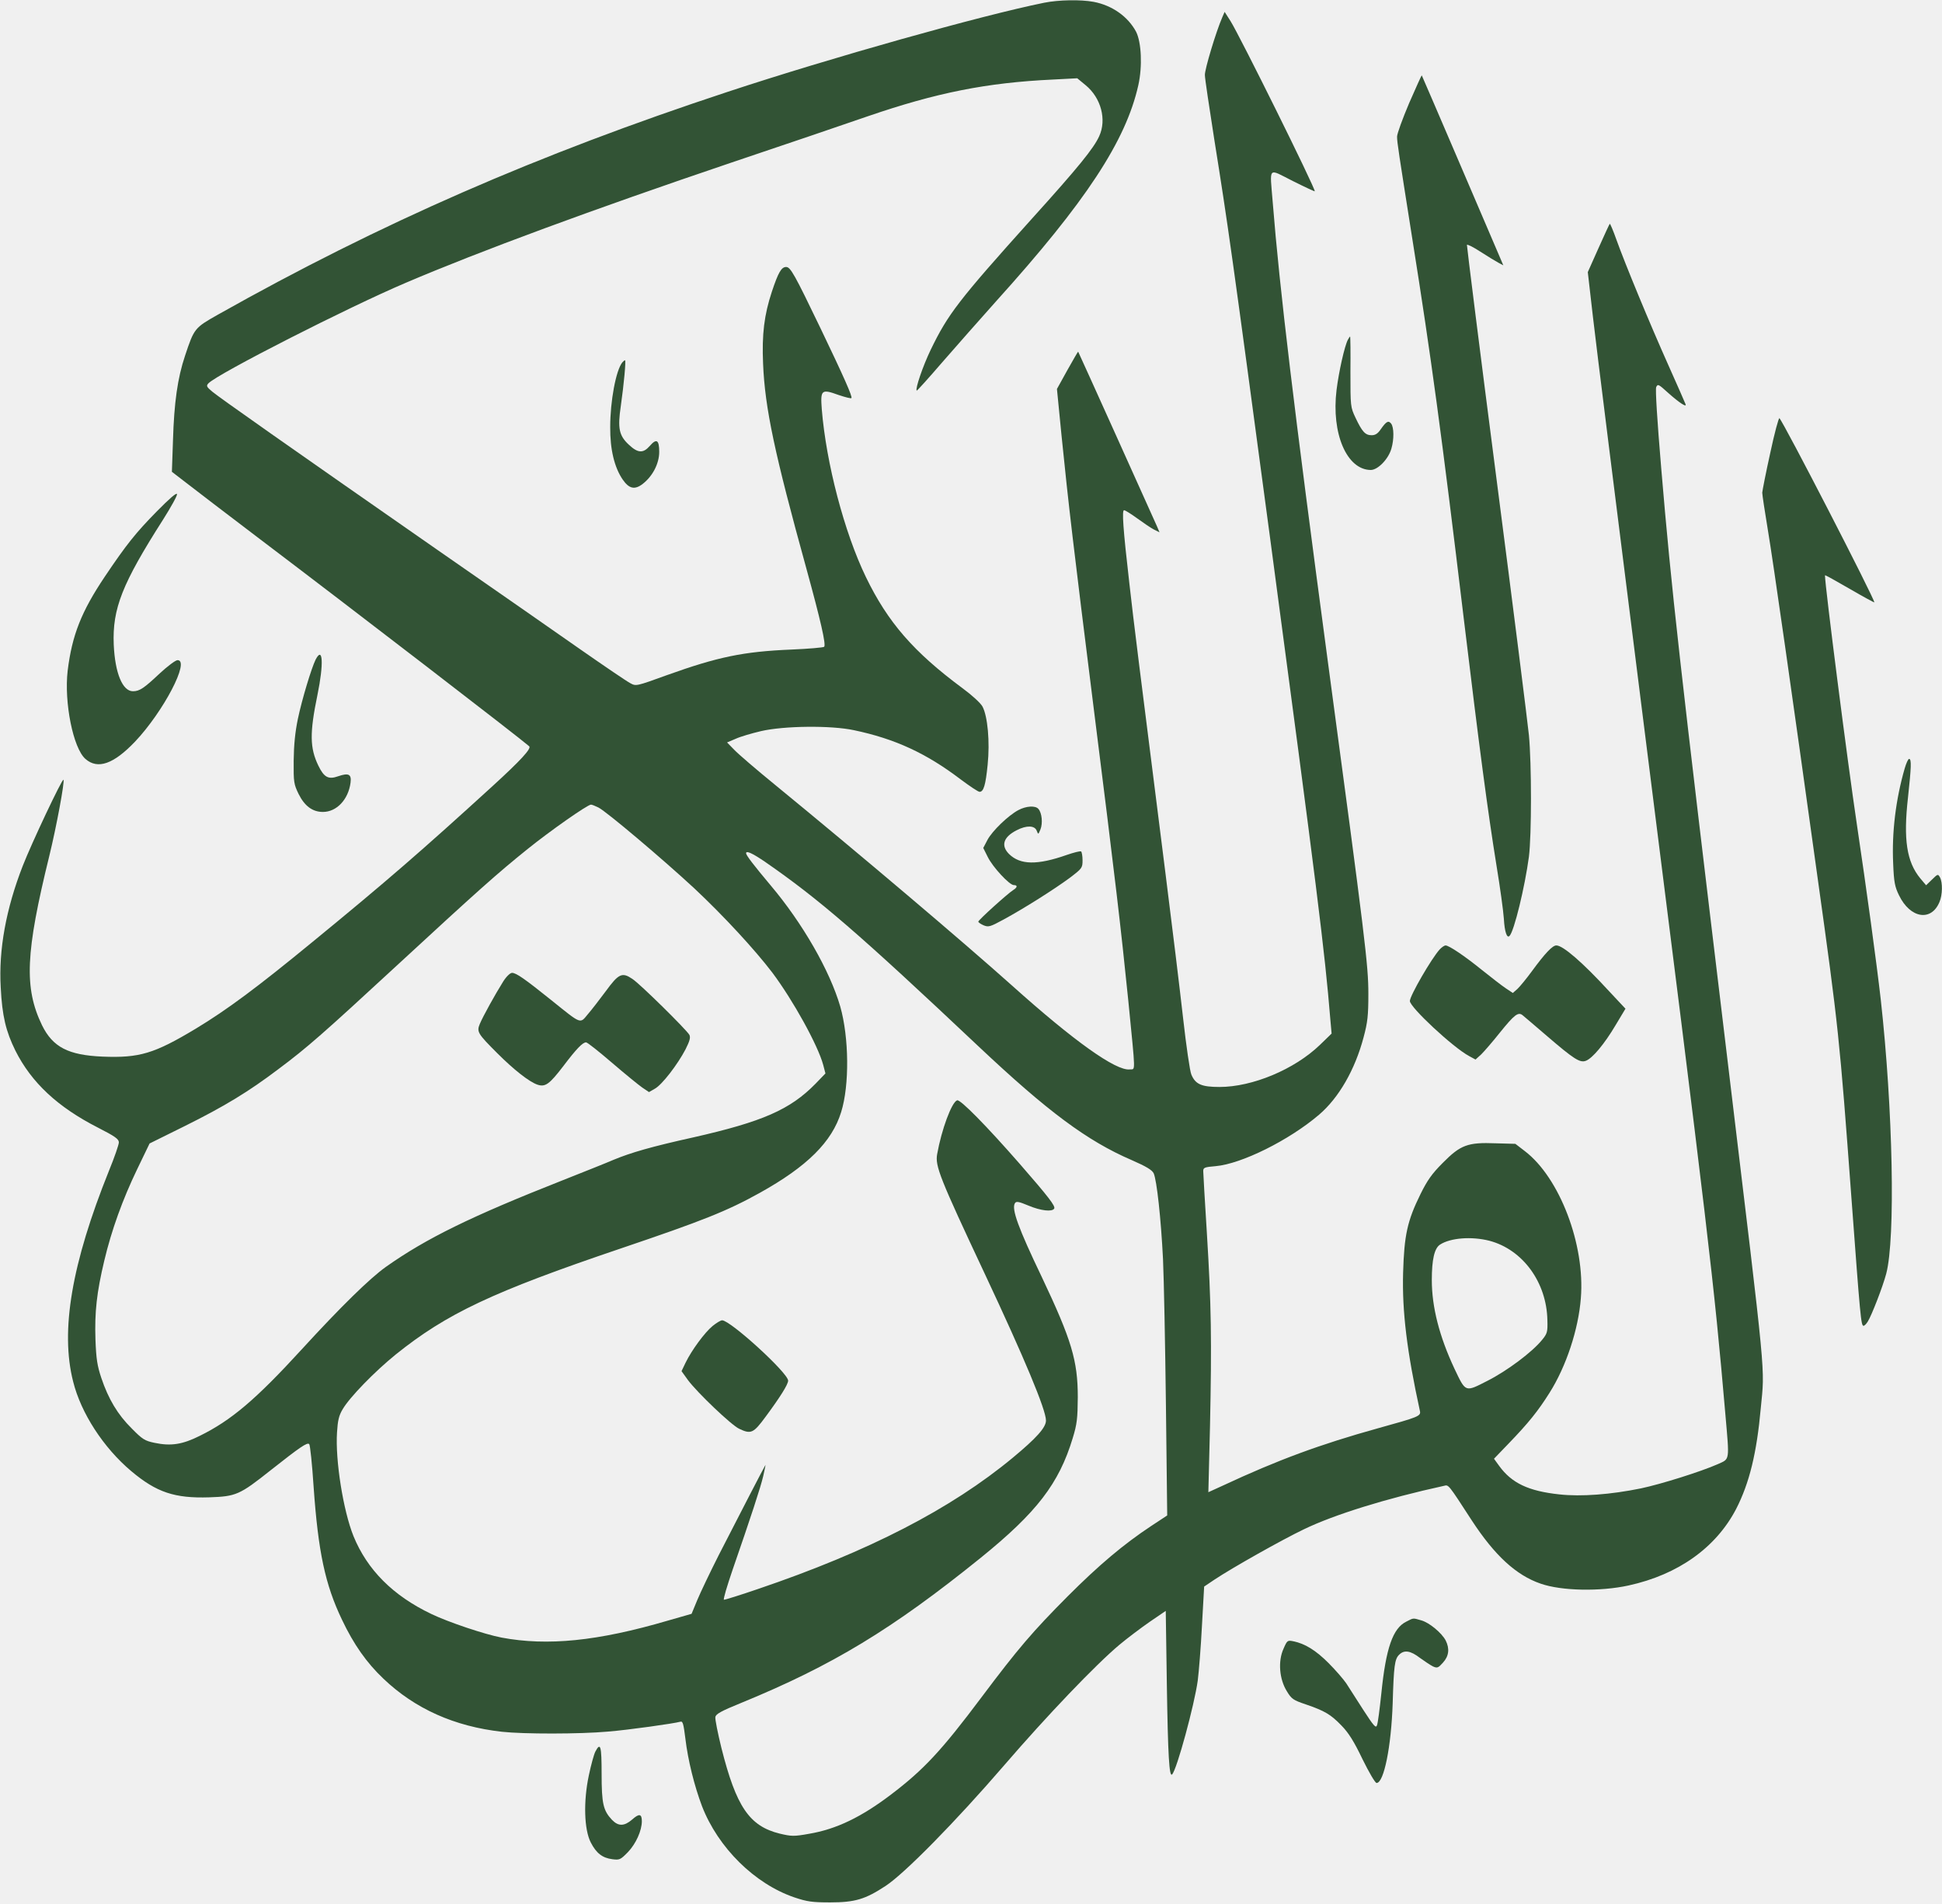
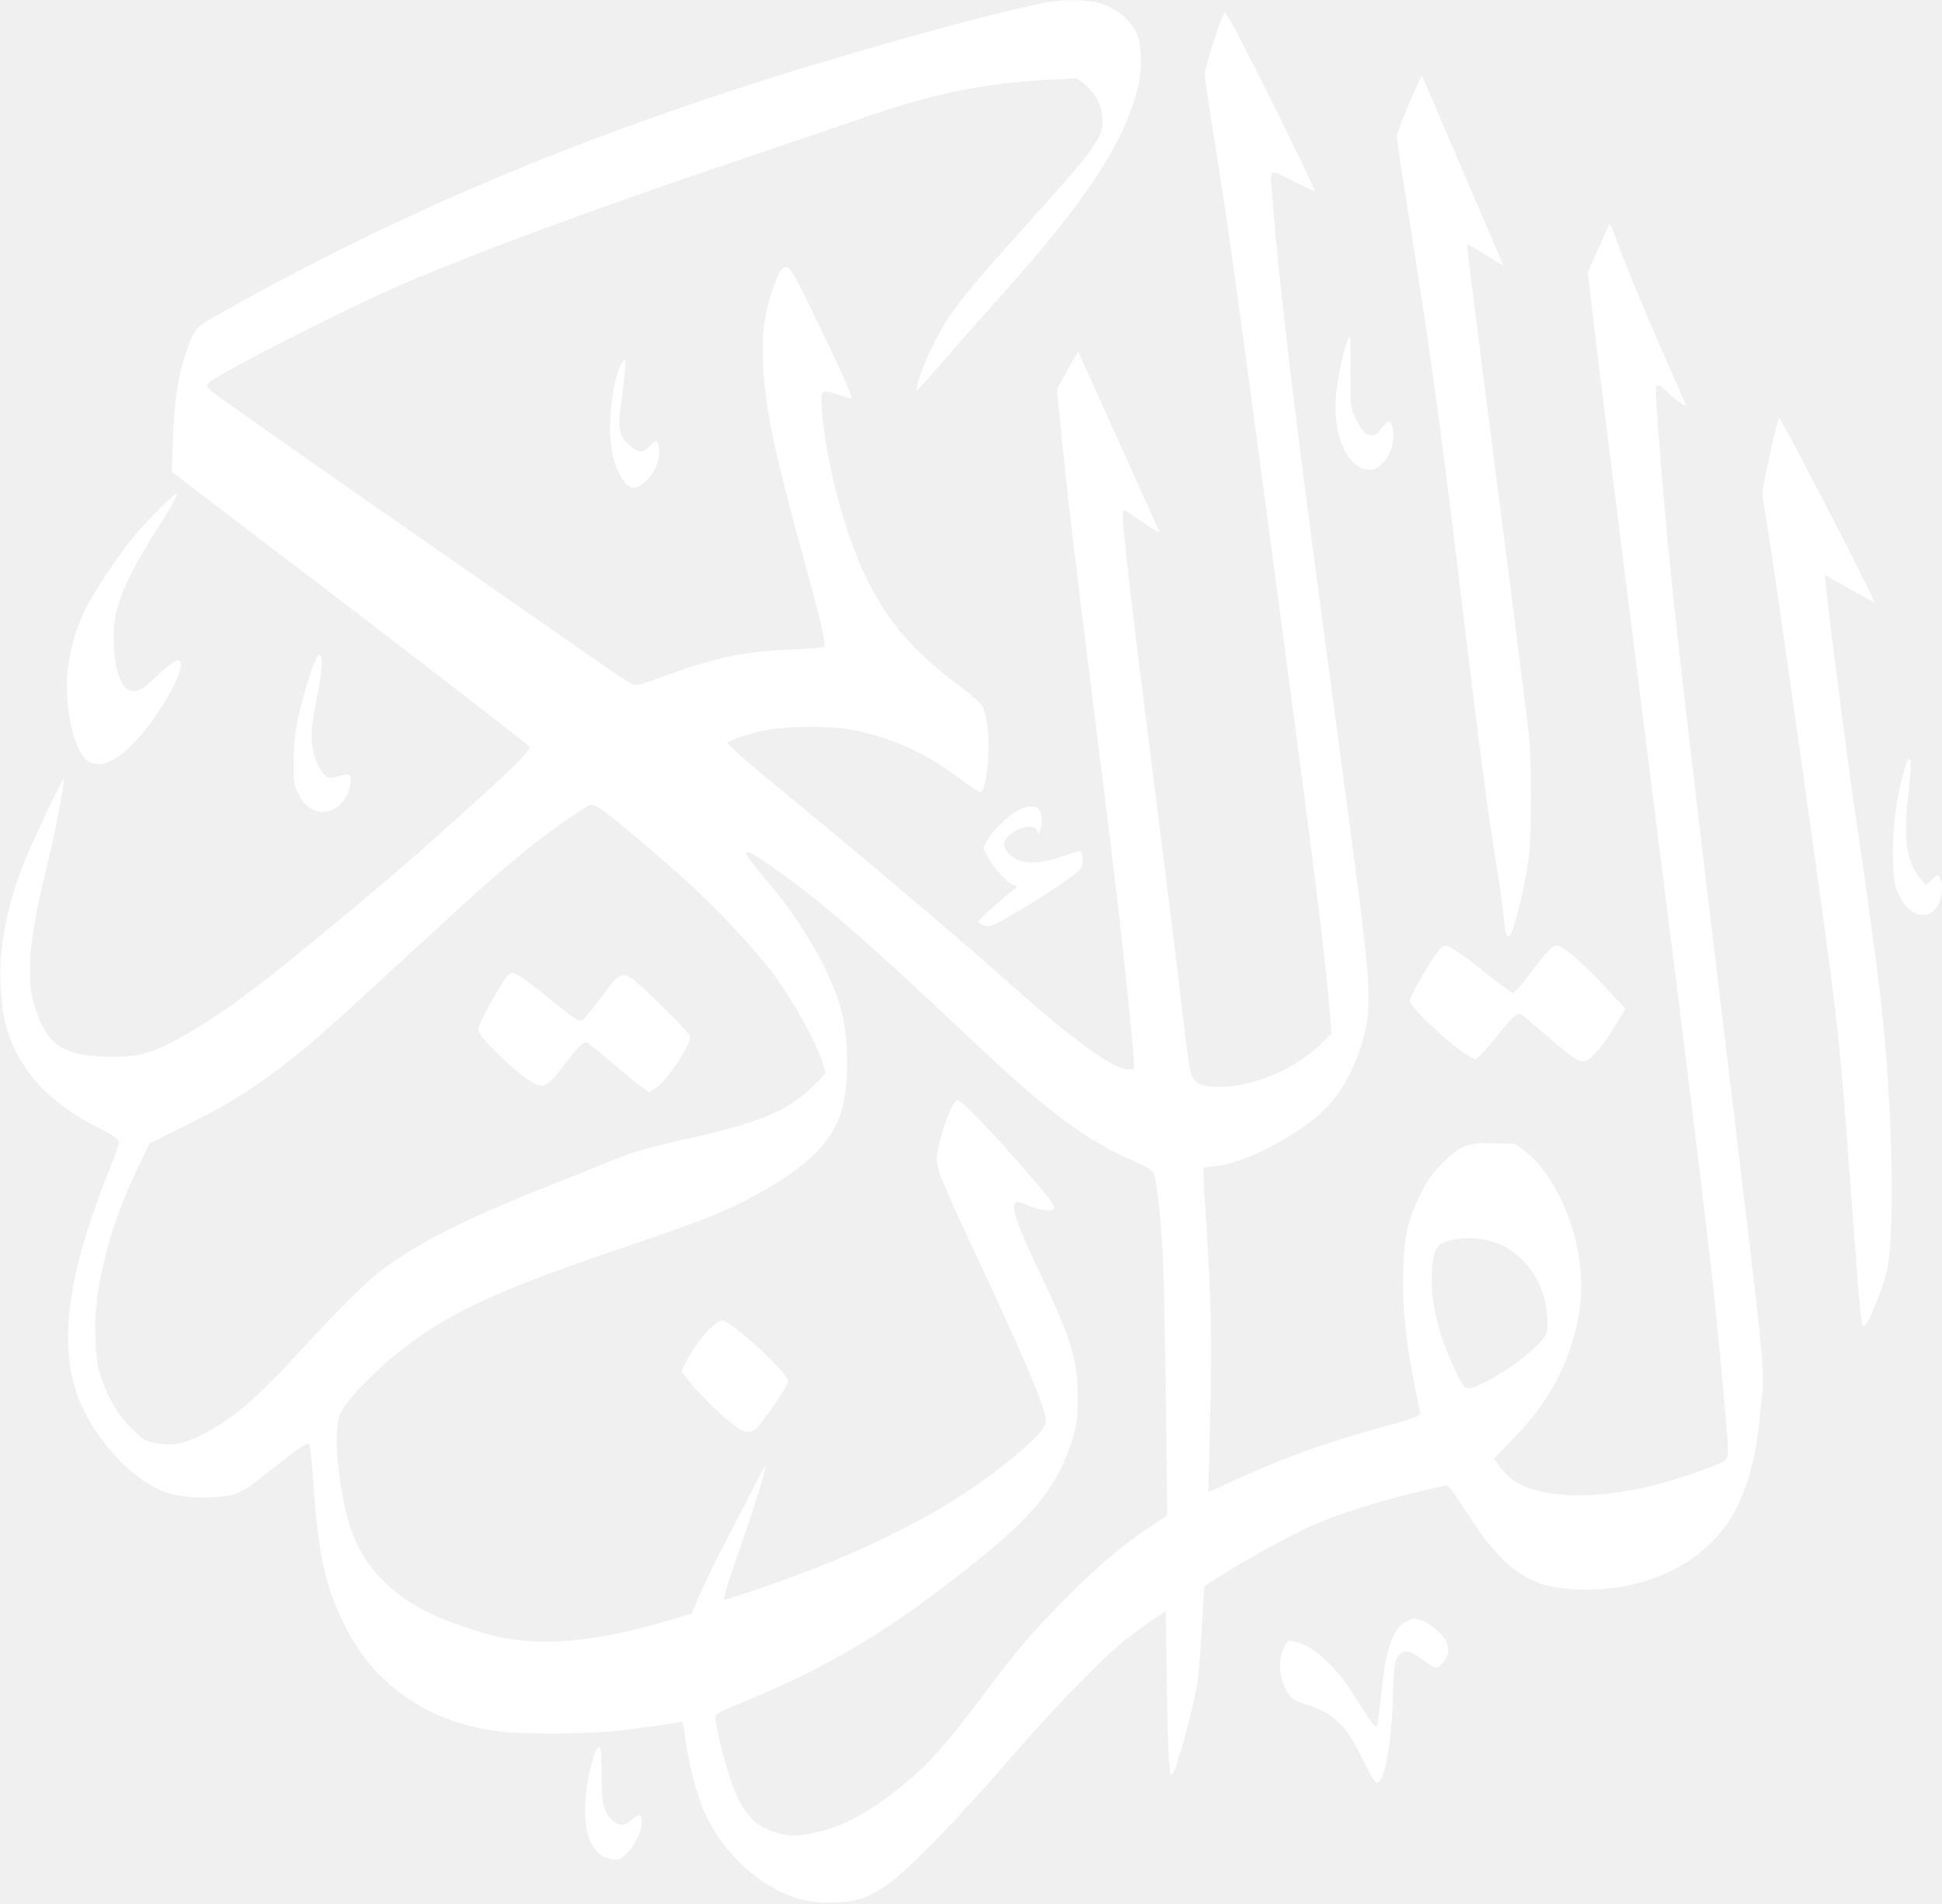
<svg xmlns="http://www.w3.org/2000/svg" version="1.0" width="1062pt" height="1041pt" viewBox="0 0 1062 1041" preserveAspectRatio="xMidYMid meet">
-   <g transform="translate(0,1041) scale(0.1,-0.1)" fill="#325335" stroke="none">
+   <g transform="translate(0,1041) scale(0.1,-0.1)" fill="#ffffff" stroke="none">
    <path d="M5710 10395 c-342 -69 -1167 -301 -1730 -487 -1043 -344 -1901 -719 -2789 -1219 -127 -72 -129 -74 -179 -224 -41 -122 -60 -257 -66 -463 l-6 -172 78 -60 c42 -33 223 -171 402 -307 523 -396 1426 -1091 1474 -1134 13 -12 -45 -76 -204 -221 -387 -353 -576 -517 -980 -848 -303 -249 -467 -371 -639 -475 -228 -137 -308 -161 -510 -153 -188 8 -272 52 -331 171 -99 205 -91 396 40 928 38 155 85 407 77 415 -7 7 -174 -346 -223 -472 -91 -234 -132 -457 -120 -664 8 -157 28 -239 80 -345 88 -175 231 -309 453 -422 92 -47 113 -62 113 -80 0 -12 -24 -82 -54 -155 -204 -507 -267 -875 -196 -1153 43 -173 166 -362 318 -490 138 -116 237 -149 426 -143 147 5 166 13 336 148 161 127 200 154 211 143 5 -5 16 -110 24 -233 25 -356 63 -535 155 -727 64 -135 135 -236 227 -323 172 -164 388 -261 648 -290 117 -13 427 -13 580 1 112 9 360 44 396 54 13 4 17 -12 27 -92 14 -118 49 -259 91 -370 88 -227 288 -425 506 -499 69 -23 96 -27 195 -27 136 0 192 17 303 90 104 68 383 352 647 658 236 274 503 553 632 661 42 35 116 91 165 125 l88 60 6 -403 c6 -389 13 -509 29 -491 26 27 122 381 140 513 6 47 17 182 23 300 l12 214 58 39 c98 65 366 216 487 274 165 80 451 169 767 238 25 6 21 12 152 -190 125 -191 242 -299 376 -345 114 -40 326 -44 481 -10 271 59 478 207 588 418 73 142 113 307 135 552 22 234 34 106 -178 1870 -271 2250 -310 2601 -366 3264 -23 272 -33 437 -28 449 9 19 13 16 65 -31 64 -57 105 -83 95 -61 -3 8 -44 102 -92 209 -103 230 -238 557 -285 688 -18 51 -35 91 -37 88 -2 -2 -30 -62 -62 -134 l-58 -130 28 -244 c15 -134 134 -1082 263 -2108 374 -2960 398 -3163 461 -3890 23 -265 26 -246 -42 -277 -93 -41 -310 -109 -419 -132 -166 -34 -328 -46 -446 -33 -170 18 -261 62 -329 155 l-29 40 78 81 c112 116 163 180 226 280 91 144 158 347 171 517 24 292 -116 659 -306 804 l-52 40 -108 3 c-153 6 -192 -9 -289 -107 -60 -60 -85 -96 -122 -171 -72 -146 -89 -224 -95 -430 -6 -211 21 -431 92 -756 6 -28 -8 -33 -228 -94 -317 -88 -550 -174 -850 -314 l-79 -36 9 362 c10 470 7 663 -17 1053 -11 175 -20 329 -20 341 0 19 7 22 68 27 140 12 401 141 565 281 108 92 197 246 244 424 22 82 26 119 26 237 0 157 -16 288 -223 1828 -185 1383 -262 2024 -300 2501 -16 200 -29 186 110 116 66 -33 120 -58 120 -56 0 23 -411 852 -461 931 l-32 50 -13 -30 c-34 -78 -96 -284 -95 -315 0 -19 24 -177 51 -350 76 -476 95 -609 306 -2185 258 -1933 298 -2251 329 -2629 l7 -78 -64 -62 c-139 -134 -369 -230 -549 -230 -99 0 -132 15 -154 68 -8 18 -28 156 -45 307 -17 151 -60 506 -96 789 -145 1146 -174 1375 -198 1590 -35 303 -41 400 -29 400 6 0 38 -20 71 -44 33 -24 74 -52 91 -61 l32 -16 -14 33 c-22 50 -429 953 -431 955 -1 1 -27 -44 -59 -101 l-57 -103 25 -254 c38 -378 66 -614 175 -1484 121 -960 150 -1211 190 -1605 41 -416 40 -374 8 -378 -75 -9 -304 154 -643 458 -274 245 -830 716 -1295 1097 -102 83 -203 170 -224 192 l-40 41 47 20 c26 12 88 30 139 42 125 29 382 32 508 5 224 -47 395 -126 582 -268 51 -38 97 -69 105 -69 22 0 33 37 44 148 13 126 0 265 -28 318 -10 19 -57 62 -110 101 -267 198 -408 360 -528 608 -118 244 -217 622 -241 917 -8 107 -2 112 92 78 36 -12 67 -20 70 -17 7 7 -39 111 -169 382 -142 295 -164 335 -188 335 -26 0 -43 -30 -78 -135 -42 -127 -55 -233 -48 -394 10 -243 63 -491 237 -1121 78 -284 108 -415 97 -427 -5 -4 -84 -11 -178 -15 -264 -11 -403 -40 -682 -140 -168 -61 -169 -61 -200 -44 -18 9 -140 92 -272 184 -132 92 -478 334 -770 536 -829 577 -1207 843 -1245 875 -31 26 -33 31 -20 45 52 53 760 414 1080 550 403 172 1023 401 1780 657 289 97 624 211 745 253 376 129 650 184 1013 201 l133 7 46 -38 c84 -69 116 -188 74 -279 -30 -66 -114 -170 -368 -451 -402 -447 -459 -522 -553 -716 -43 -89 -86 -215 -77 -224 2 -2 64 67 139 154 75 86 207 236 293 332 494 547 712 880 780 1184 23 103 17 234 -12 292 -44 83 -131 145 -233 164 -70 13 -190 11 -270 -5z m-2437 -4401 c46 -24 349 -280 524 -442 158 -148 330 -334 426 -460 114 -152 250 -398 279 -506 l12 -46 -54 -56 c-139 -142 -290 -208 -670 -294 -226 -50 -340 -83 -434 -122 -39 -17 -165 -67 -281 -113 -497 -196 -743 -316 -965 -473 -87 -62 -245 -216 -461 -452 -249 -272 -384 -387 -557 -472 -94 -47 -157 -57 -247 -38 -53 11 -66 19 -125 79 -76 75 -127 160 -166 276 -22 66 -28 103 -32 210 -5 150 7 258 48 430 40 169 101 337 180 501 l68 141 194 96 c217 108 347 187 511 311 158 118 244 194 647 566 444 410 552 506 715 637 124 100 328 243 347 243 5 0 23 -7 41 -16z m908 -295 c297 -205 516 -394 1169 -1010 379 -357 595 -518 839 -623 80 -35 111 -54 120 -72 17 -38 40 -248 51 -469 5 -110 12 -470 16 -801 l7 -601 -88 -58 c-151 -100 -284 -212 -456 -384 -191 -192 -271 -285 -472 -553 -218 -291 -316 -396 -494 -531 -163 -124 -300 -190 -449 -215 -83 -15 -96 -14 -160 1 -166 41 -238 147 -319 469 -20 81 -35 157 -33 168 2 17 31 33 144 79 495 203 824 402 1308 793 305 247 427 405 502 653 24 78 27 108 28 225 0 199 -34 313 -197 657 -129 269 -166 372 -147 403 7 12 20 10 75 -13 67 -28 129 -35 140 -16 8 13 -31 64 -188 244 -181 207 -326 355 -343 348 -30 -11 -85 -160 -109 -294 -12 -65 14 -130 260 -654 217 -462 335 -744 335 -803 0 -38 -52 -96 -181 -203 -339 -281 -789 -513 -1393 -718 -99 -34 -183 -60 -187 -59 -5 2 17 75 47 163 100 289 153 450 168 514 8 35 13 61 12 60 -4 -5 -140 -267 -256 -494 -47 -93 -100 -204 -117 -245 l-31 -75 -129 -37 c-385 -113 -660 -140 -910 -93 -94 18 -290 84 -384 129 -210 100 -351 242 -426 426 -56 139 -100 415 -90 567 4 65 10 92 31 127 38 65 174 205 290 299 279 224 528 342 1231 580 449 152 580 204 760 304 259 144 395 279 445 442 46 147 43 408 -5 577 -57 196 -206 456 -382 664 -89 106 -133 163 -133 174 0 16 33 1 101 -45z m3964 -2074 c182 -48 313 -227 317 -434 2 -65 -1 -74 -29 -108 -53 -66 -192 -170 -299 -224 -123 -63 -118 -64 -180 66 -83 177 -124 338 -124 485 0 112 14 174 45 194 57 37 172 46 270 21z" />
    <path d="M2752 5043 c-44 -70 -112 -193 -128 -232 -18 -43 -12 -53 95 -160 91 -91 174 -156 219 -172 44 -15 66 1 144 103 69 91 104 128 123 128 7 0 70 -50 141 -111 71 -61 146 -122 166 -136 l37 -25 33 19 c39 22 123 131 167 215 23 46 28 64 21 79 -16 28 -270 279 -312 306 -56 38 -75 29 -145 -67 -35 -47 -79 -104 -99 -127 -43 -52 -33 -56 -197 76 -147 118 -194 151 -217 151 -10 0 -31 -20 -48 -47z" />
    <path d="M3897 3159 c-43 -35 -115 -133 -148 -201 l-22 -46 36 -50 c51 -68 235 -244 279 -265 65 -31 78 -25 145 66 80 108 123 177 123 197 0 42 -316 330 -361 330 -8 0 -31 -14 -52 -31z" />
    <path d="M7706 9846 c-36 -85 -66 -167 -66 -183 0 -32 8 -81 84 -563 102 -640 160 -1067 281 -2075 86 -713 130 -1046 179 -1350 19 -115 37 -245 40 -289 4 -72 17 -109 31 -94 25 25 84 268 106 433 15 119 15 508 0 665 -7 69 -86 698 -177 1399 -91 701 -163 1278 -162 1282 2 4 35 -12 73 -37 39 -25 83 -52 98 -60 l28 -15 -14 33 c-49 115 -430 1004 -432 1006 -1 1 -32 -67 -69 -152z" />
    <path d="M7371 8552 c-18 -33 -50 -177 -62 -275 -29 -238 56 -436 187 -437 39 0 97 60 113 117 15 51 14 115 -1 136 -15 19 -26 14 -57 -30 -16 -24 -30 -33 -50 -33 -35 0 -52 19 -88 95 -28 59 -28 62 -28 253 1 105 0 192 -2 192 -1 0 -7 -8 -12 -18z" />
    <path d="M3403 8428 c-35 -44 -66 -212 -66 -353 -1 -123 23 -221 68 -287 35 -51 66 -58 110 -24 54 42 90 111 90 175 0 66 -15 75 -52 32 -36 -41 -65 -39 -114 7 -54 50 -62 90 -44 212 17 120 29 250 23 250 -3 0 -10 -6 -15 -12z" />
    <path d="M9681 7934 c-24 -108 -43 -206 -44 -218 0 -11 14 -104 31 -206 28 -166 133 -900 271 -1895 115 -822 121 -881 186 -1760 48 -647 52 -695 66 -695 5 0 15 10 23 23 21 33 83 193 101 262 51 193 37 898 -30 1500 -23 202 -78 604 -130 953 -52 347 -175 1309 -175 1366 0 3 61 -31 135 -74 74 -43 135 -76 135 -74 0 22 -494 981 -519 1007 -4 4 -27 -81 -50 -189z" />
    <path d="M858 7614 c-116 -118 -167 -182 -284 -356 -129 -192 -180 -321 -204 -516 -20 -173 30 -423 97 -482 67 -59 154 -29 272 95 155 164 302 445 232 445 -11 0 -55 -33 -98 -73 -86 -81 -110 -97 -146 -97 -57 0 -98 99 -105 255 -8 197 46 333 270 684 43 68 78 131 76 139 -2 10 -41 -24 -110 -94z" />
    <path d="M1726 6803 c-23 -47 -74 -215 -97 -324 -15 -72 -22 -142 -23 -229 -1 -118 1 -128 27 -182 33 -66 76 -98 133 -98 75 0 139 68 151 160 6 46 -10 55 -68 35 -53 -19 -77 -6 -108 58 -47 97 -48 179 -5 387 35 170 30 270 -10 193z" />
    <path d="M10416 6208 c-49 -170 -71 -350 -63 -521 4 -101 9 -126 32 -173 61 -126 176 -145 221 -37 17 39 18 107 3 135 -11 20 -12 19 -44 -12 l-32 -31 -32 38 c-74 90 -93 212 -67 442 18 166 20 211 6 211 -5 0 -16 -24 -24 -52z" />
    <path d="M5569 5980 c-55 -29 -143 -114 -169 -163 l-23 -44 24 -48 c27 -56 119 -155 143 -155 22 0 20 -13 -3 -27 -30 -19 -191 -164 -191 -173 0 -4 13 -13 29 -20 27 -11 36 -8 108 31 116 63 278 166 361 227 70 53 72 56 72 98 0 23 -4 45 -8 48 -5 3 -40 -6 -78 -19 -162 -57 -255 -55 -316 5 -46 46 -31 93 42 130 54 28 98 26 109 -2 9 -23 9 -22 21 7 13 33 8 89 -11 111 -16 20 -67 17 -110 -6z" />
    <path d="M7873 5218 c-44 -48 -163 -253 -163 -282 0 -34 236 -254 324 -301 l35 -19 32 29 c17 17 62 69 101 118 80 99 101 116 126 94 9 -7 67 -57 129 -110 150 -129 183 -150 215 -138 36 13 102 92 163 195 l54 90 -89 95 c-147 160 -253 251 -289 251 -21 0 -61 -42 -133 -140 -30 -41 -66 -85 -80 -98 l-25 -22 -39 26 c-21 14 -79 59 -129 99 -95 77 -181 135 -200 135 -6 0 -21 -10 -32 -22z" />
    <path d="M7690 1542 c-73 -36 -111 -144 -136 -392 -9 -85 -19 -164 -24 -175 -6 -17 -18 -3 -75 85 -37 58 -79 123 -93 145 -15 22 -58 72 -97 111 -69 69 -128 106 -193 119 -31 6 -33 5 -53 -41 -31 -68 -23 -166 18 -232 26 -43 35 -49 103 -72 105 -36 137 -55 196 -116 39 -40 68 -86 115 -184 35 -71 69 -130 77 -130 40 0 80 198 88 435 6 206 11 242 35 266 28 28 62 23 114 -17 26 -19 58 -40 72 -47 23 -10 28 -8 54 21 33 36 37 77 15 121 -22 42 -90 98 -133 110 -48 14 -42 14 -83 -7z" />
    <path d="M3256 832 c-8 -15 -24 -74 -36 -131 -30 -141 -26 -296 11 -367 30 -58 63 -84 118 -91 39 -5 44 -3 85 39 44 46 76 118 76 169 0 41 -15 43 -53 9 -43 -37 -75 -38 -110 -2 -48 51 -57 88 -57 252 0 153 -6 175 -34 122z" />
  </g>
</svg>
